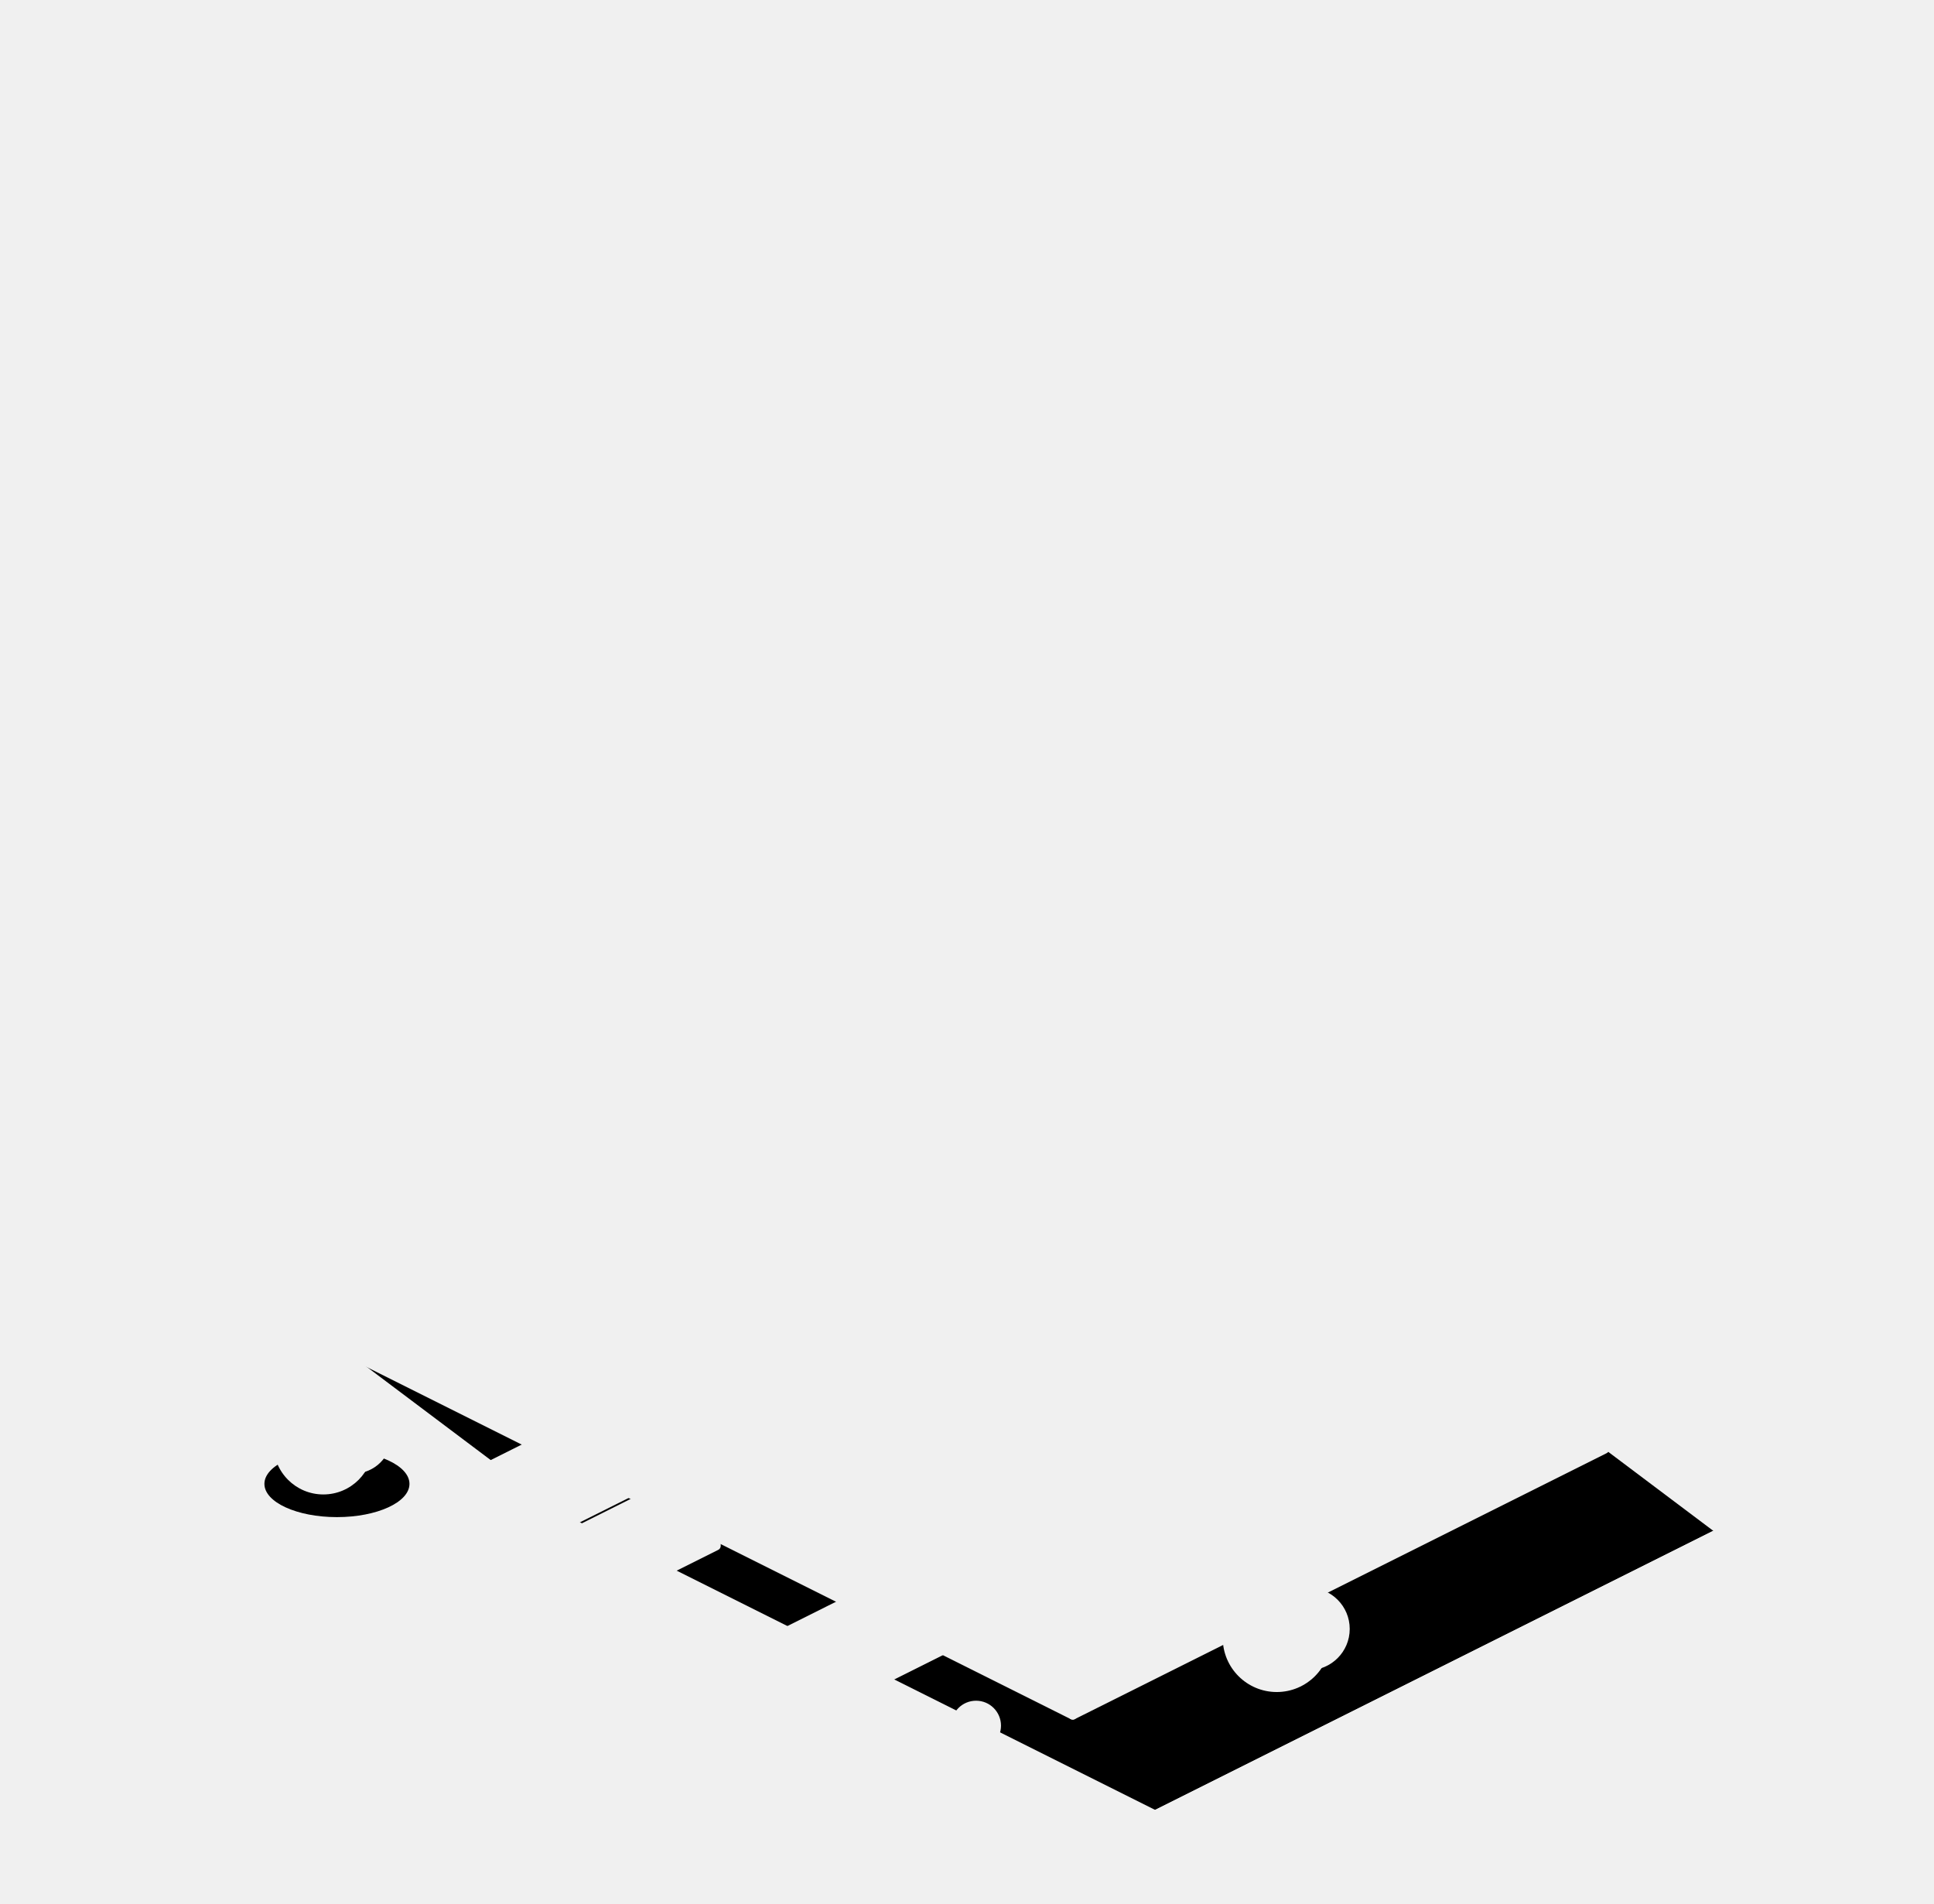
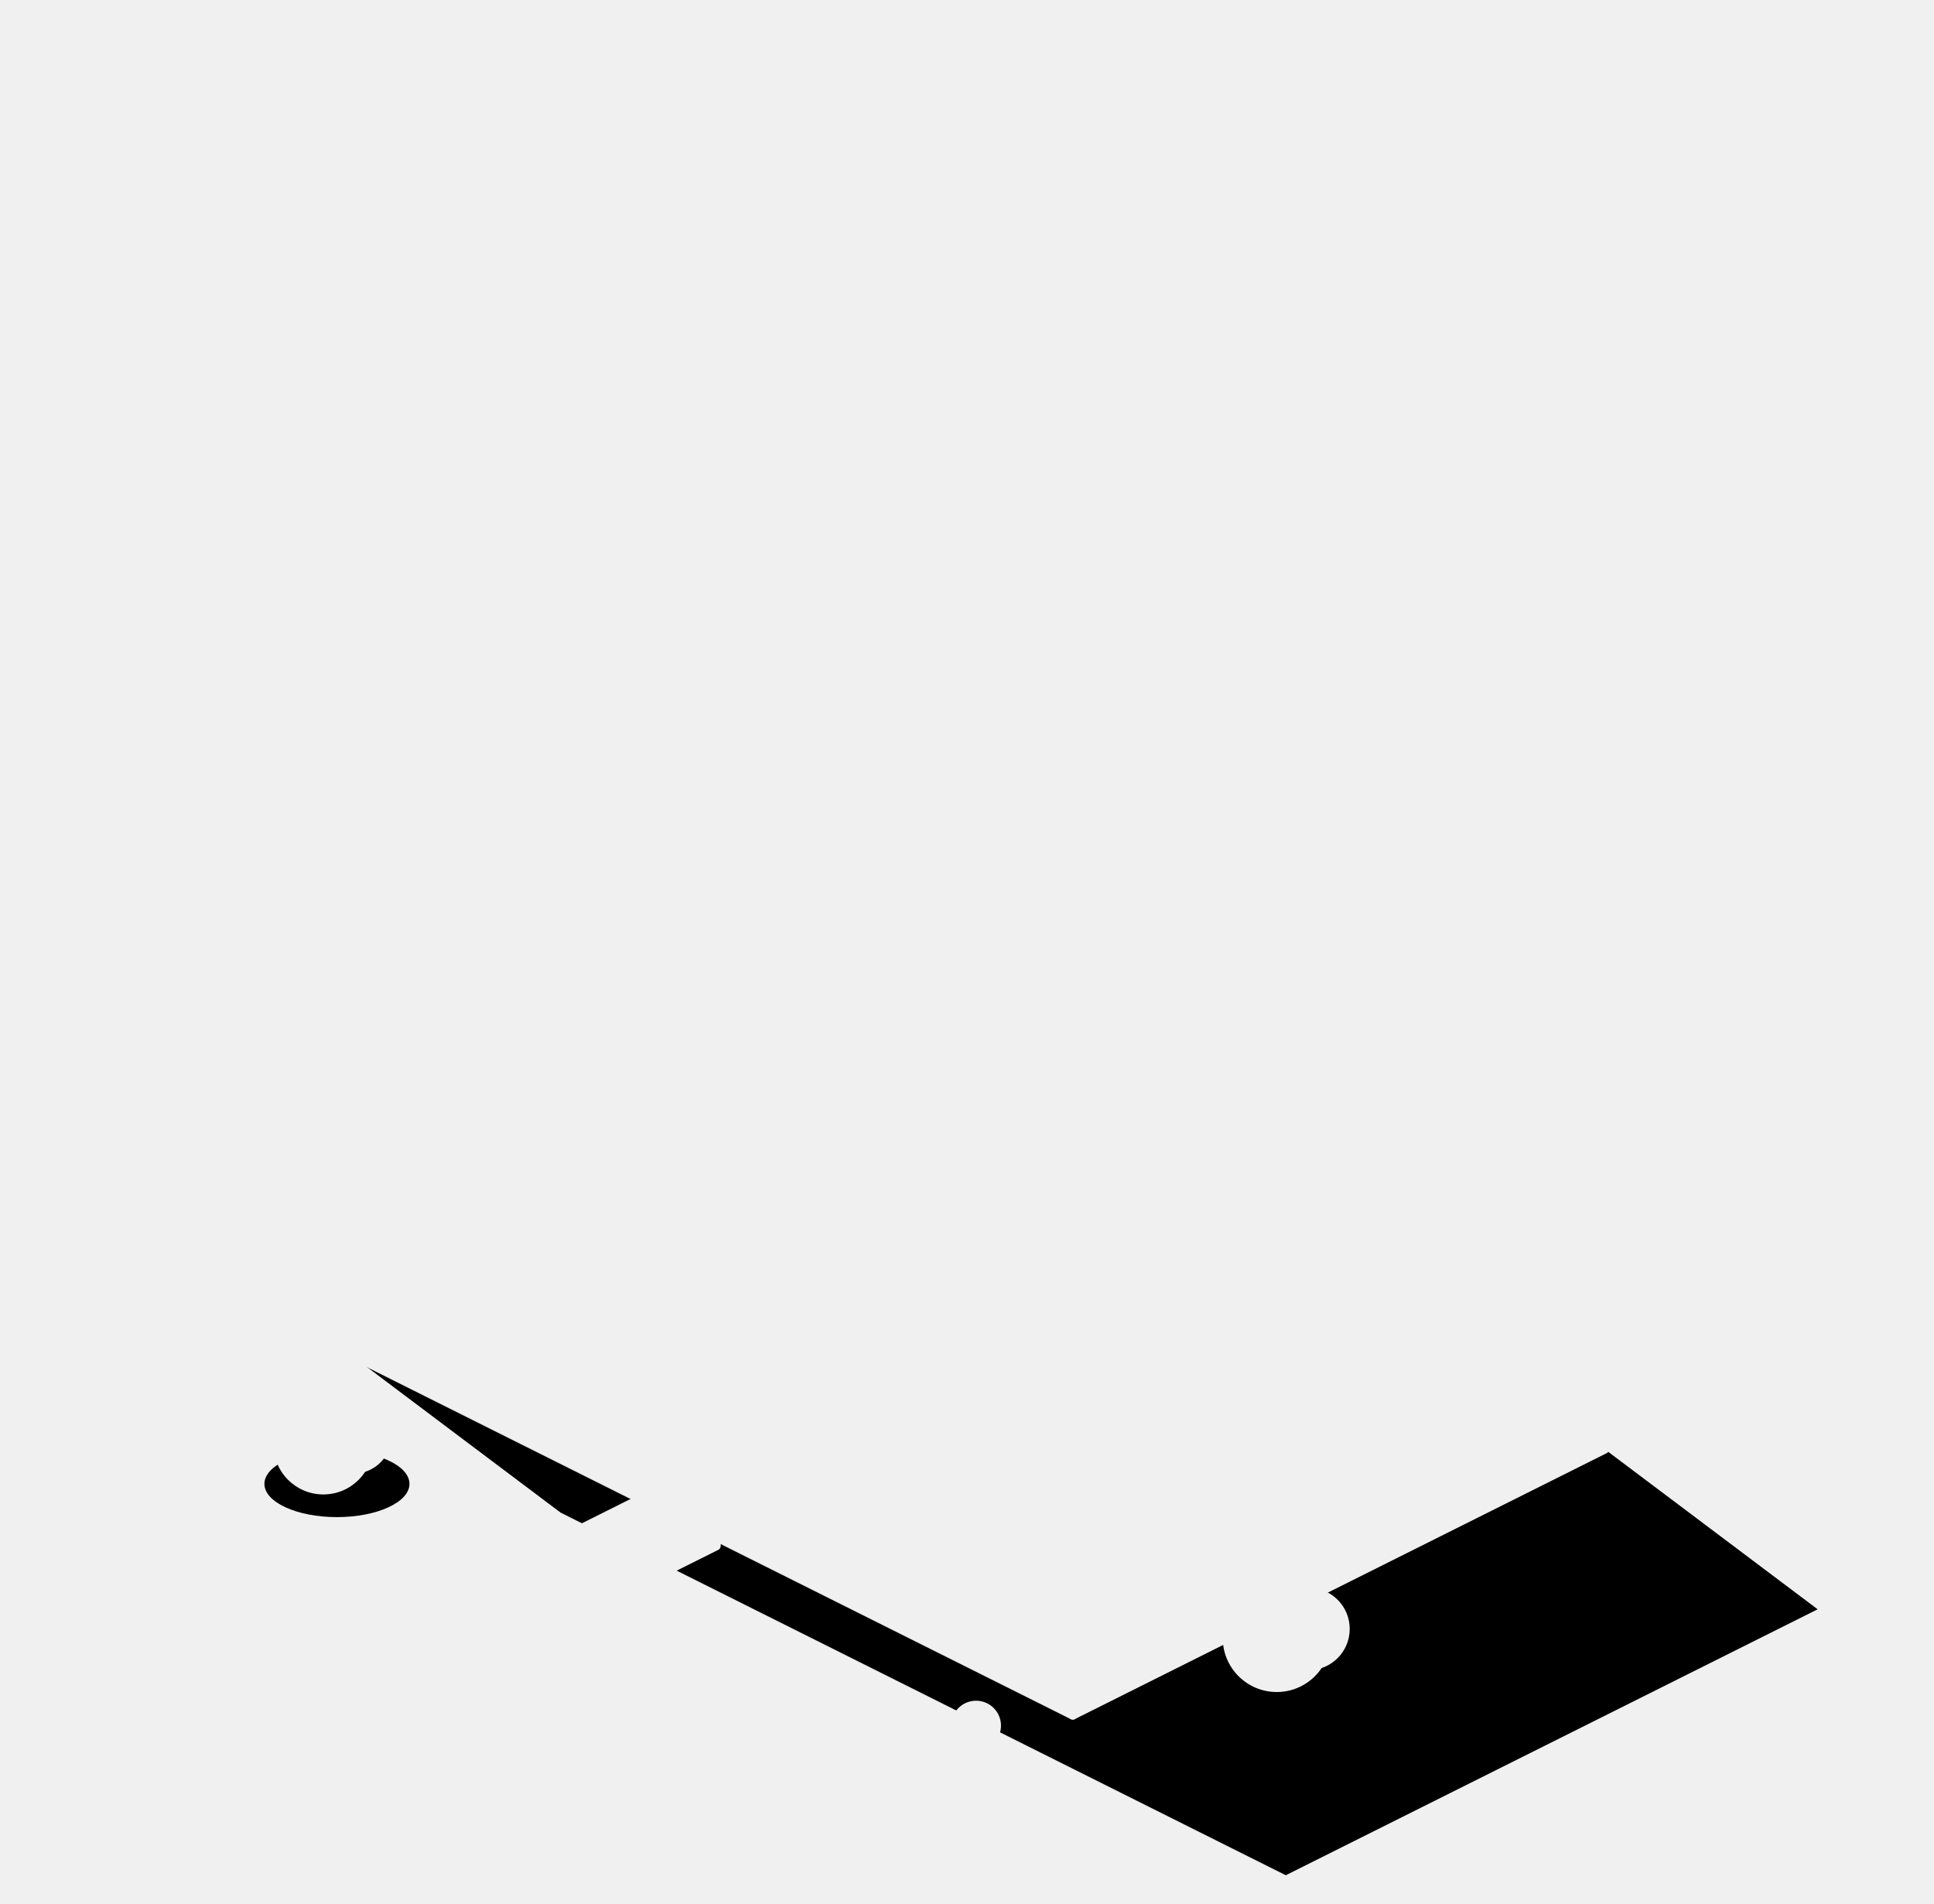
<svg xmlns="http://www.w3.org/2000/svg" width="128" height="126" viewBox="0 0 128 126">
  <defs>
    <mask id="m" maskUnits="userSpaceOnUse" x="0" y="0" width="128" height="126">
      <ellipse cx="66.0" cy="72.6" rx="9.0" ry="4.5" fill="#fff" />
      <polygon points="23.0,89.5 58.2,71.9 106.2,95.9 120.3,106.5 85.1,124.1 37.1,100.1" fill="#fff" />
      <polygon points="52.8,83.6 56.0,82.0 59.2,83.6 79.5,98.8 76.3,100.4 73.1,98.8" fill="#fff" />
      <polygon points="78.4,96.4 81.6,94.8 84.8,96.4 105.1,111.6 101.9,113.2 98.7,111.6" fill="#fff" />
      <polygon points="37.1,90.2 44.2,86.6 53.8,91.4 71.1,104.4 64.1,108.0 54.5,103.2" fill="#fff" />
      <polygon points="35.5,90.0 44.2,85.7 55.7,91.4 64.8,105.1" fill="#fff" />
      <polygon points="60.8,102.0 67.8,98.5 77.4,103.3 94.8,116.3 87.7,119.8 78.1,115.0" fill="#fff" />
      <polygon points="59.2,101.8 67.8,97.5 79.4,103.3 88.4,116.9" fill="#fff" />
      <ellipse cx="22.3" cy="98.2" rx="4.8" ry="2.2" fill="#fff" />
      <ellipse cx="85.5" cy="111.1" rx="5.2" ry="2.3" fill="#fff" />
      <line x1="64.0" y1="71.6" x2="64.0" y2="62.6" stroke="#000" stroke-width="2.2" stroke-linecap="round" />
      <circle cx="64.0" cy="58.8" r="7.5" fill="#000" />
      <circle cx="59.5" cy="54.8" r="6.0" fill="#000" />
      <circle cx="66.9" cy="52.2" r="4.875" fill="#000" />
-       <polygon points="35.2,95.6 41.6,98.8 26.6,106.3 20.2,103.1" fill="#000" stroke="#000" stroke-width="0.6" stroke-linejoin="round" />
-       <polygon points="56.0,106.0 62.4,109.2 47.4,116.7 41.0,113.5" fill="#000" stroke="#000" stroke-width="0.6" stroke-linejoin="round" />
      <polygon points="23.0,89.5 71.0,113.5 71.0,83.5 23.0,59.5" fill="#000" stroke="#000" stroke-width="0.6" stroke-linejoin="round" />
      <polygon points="106.2,95.9 71.0,113.5 71.0,83.5 106.2,65.9" fill="#000" stroke="#000" stroke-width="0.6" stroke-linejoin="round" />
      <polygon points="58.2,41.9 106.2,65.9 71.0,83.5 23.0,59.5" fill="#000" stroke="#000" stroke-width="0.6" stroke-linejoin="round" />
      <polygon points="23.0,89.5 71.0,113.5 71.0,111.0 23.0,87.0" fill="#000" />
      <polygon points="106.2,95.9 71.0,113.5 71.0,111.0 106.2,93.4" fill="#000" />
      <polygon points="26.4,73.0 34.6,77.1 34.6,68.5 26.4,64.4" fill="#000" />
      <polygon points="27.3,72.5 33.7,75.8 33.7,68.9 27.3,65.7" fill="#000" />
      <polygon points="27.3,65.7 30.5,67.3 27.3,70.5" fill="#000" />
      <polygon points="37.4,78.5 45.6,82.6 45.6,74.0 37.4,69.9" fill="#000" />
      <polygon points="38.3,78.1 44.7,81.3 44.7,74.5 38.3,71.2" fill="#000" />
      <polygon points="38.3,71.2 41.5,72.8 38.3,76.0" fill="#000" />
      <polygon points="48.5,84.0 56.7,88.1 56.7,79.5 48.5,75.4" fill="#000" />
      <polygon points="49.4,83.6 55.8,86.8 55.8,80.0 49.4,76.8" fill="#000" />
      <polygon points="49.4,76.8 52.6,78.4 49.4,81.5" fill="#000" />
      <polygon points="59.5,89.6 67.7,93.7 67.7,85.0 59.5,80.9" fill="#000" />
      <polygon points="60.4,89.1 66.8,92.3 66.8,85.5 60.4,82.3" fill="#000" />
      <polygon points="60.4,82.3 63.6,83.9 60.4,87.1" fill="#000" />
      <polygon points="25.4,86.6 32.8,90.3 32.8,82.0 25.4,78.3" fill="#000" />
      <polygon points="26.3,86.2 31.9,89.0 31.9,82.4 26.3,79.7" fill="#000" />
      <polygon points="26.3,79.7 29.1,81.1 26.3,84.2" fill="#000" />
      <polygon points="34.7,95.4 42.1,99.0 42.1,86.5 34.7,82.9" fill="#000" />
      <polygon points="35.7,95.8 41.1,98.6 41.1,87.1 35.7,84.3" fill="#000" />
      <circle cx="39.8" cy="92.7" r=".8" fill="#000" />
      <polygon points="43.7,95.8 50.3,99.1 50.3,90.8 43.7,87.5" fill="#000" />
      <polygon points="44.6,95.3 49.5,97.7 49.5,91.2 44.6,88.8" fill="#000" />
      <polygon points="44.6,88.8 47.0,90.0 44.6,93.4" fill="#000" />
      <polygon points="55.5,105.8 62.9,109.4 62.9,96.9 55.5,93.3" fill="#000" />
      <polygon points="56.5,106.2 61.9,109.0 61.9,97.5 56.5,94.7" fill="#000" />
      <circle cx="60.6" cy="103.1" r=".8" fill="#000" />
      <polygon points="63.4,105.6 69.7,108.7 69.7,100.4 63.4,97.3" fill="#000" />
      <polygon points="64.3,105.2 68.8,107.4 68.8,100.9 64.3,98.7" fill="#000" />
      <polygon points="64.3,98.7 66.6,99.8 64.3,103.2" fill="#000" />
      <polygon points="100.9,80.4 90.8,85.5 90.8,76.8 100.9,71.8" fill="#000" />
      <polygon points="100.0,79.9 91.7,84.1 91.7,77.3 100.0,73.1" fill="#000" />
      <polygon points="86.5,87.6 76.4,92.7 76.4,84.0 86.5,79.0" fill="#000" />
      <polygon points="85.6,87.1 77.3,91.3 77.3,84.5 85.6,80.3" fill="#000" />
      <polygon points="100.9,94.5 90.8,99.6 90.8,91.3 100.9,86.2" fill="#000" />
      <polygon points="100.0,94.0 91.7,98.2 91.7,91.7 100.0,87.5" fill="#000" />
      <polygon points="86.5,101.7 76.4,106.8 76.4,98.5 86.5,93.4" fill="#000" />
      <polygon points="85.6,101.2 77.3,105.4 77.3,98.9 85.6,94.7" fill="#000" />
      <line x1="47.0" y1="101.5" x2="47.0" y2="71.5" stroke="#000" stroke-width="0.8" stroke-linecap="round" />
      <polygon points="106.2,65.9 71.0,83.5 88.6,60.7" fill="#000" stroke="#000" stroke-width="0.6" stroke-linejoin="round" />
      <polygon points="58.2,41.4 111.4,67.9 91.2,62.0 38.1,35.4" fill="#000" stroke="#000" stroke-width="0.6" stroke-linejoin="round" />
      <polygon points="17.9,61.5 71.0,88.1 91.2,62.0 38.1,35.4" fill="#000" stroke="#000" stroke-width="0.6" stroke-linejoin="round" />
      <polygon points="52.8,47.6 56.0,49.2 56.0,38.2 52.8,36.6" fill="#000" stroke="#000" stroke-width="0.6" stroke-linejoin="round" />
      <polygon points="59.2,47.6 56.0,49.2 56.0,38.2 59.2,36.6" fill="#000" stroke="#000" stroke-width="0.6" stroke-linejoin="round" />
      <polygon points="56.0,35.0 59.2,36.6 56.0,38.2 52.8,36.6" fill="#000" stroke="#000" stroke-width="0.6" stroke-linejoin="round" />
      <polygon points="78.4,60.4 81.6,62.0 81.6,51.0 78.4,49.4" fill="#000" stroke="#000" stroke-width="0.6" stroke-linejoin="round" />
      <polygon points="84.8,60.4 81.6,62.0 81.6,51.0 84.8,49.4" fill="#000" stroke="#000" stroke-width="0.6" stroke-linejoin="round" />
      <polygon points="81.6,47.8 84.8,49.4 81.6,51.0 78.4,49.4" fill="#000" stroke="#000" stroke-width="0.6" stroke-linejoin="round" />
      <polygon points="37.1,58.2 46.7,63.0 46.7,56.0 37.1,51.2" fill="#000" stroke="#000" stroke-width="0.6" stroke-linejoin="round" />
      <polygon points="53.8,59.4 46.7,63.0 46.7,56.0 53.8,52.4" fill="#000" stroke="#000" stroke-width="0.6" stroke-linejoin="round" />
      <polygon points="44.2,47.6 53.8,52.4 46.7,56.0 37.1,51.2" fill="#000" stroke="#000" stroke-width="0.6" stroke-linejoin="round" />
      <polygon points="38.1,58.1 45.7,61.8 45.7,55.9 38.1,52.1" fill="#000" />
      <polygon points="39.0,57.6 44.8,60.5 44.8,56.3 39.0,53.4" fill="#000" />
      <polygon points="39.0,53.4 41.9,54.9 39.0,56.4" fill="#000" />
      <polygon points="35.5,51.0 47.0,56.8 45.6,46.7" fill="#000" stroke="#000" stroke-width="0.6" stroke-linejoin="round" />
      <polygon points="55.7,52.4 47.0,56.8 45.6,46.7" fill="#000" stroke="#000" stroke-width="0.6" stroke-linejoin="round" />
      <polygon points="60.8,70.0 70.4,74.8 70.4,67.8 60.8,63.0" fill="#000" stroke="#000" stroke-width="0.6" stroke-linejoin="round" />
      <polygon points="77.4,71.3 70.4,74.8 70.4,67.8 77.4,64.3" fill="#000" stroke="#000" stroke-width="0.6" stroke-linejoin="round" />
      <polygon points="67.8,59.5 77.4,64.3 70.4,67.8 60.8,63.0" fill="#000" stroke="#000" stroke-width="0.6" stroke-linejoin="round" />
      <polygon points="61.8,69.9 69.4,73.7 69.4,67.7 61.8,63.9" fill="#000" />
      <polygon points="62.7,69.4 68.5,72.3 68.5,68.2 62.7,65.3" fill="#000" />
      <polygon points="62.7,65.3 65.6,66.7 62.7,68.2" fill="#000" />
      <polygon points="59.2,62.8 70.7,68.6 69.3,58.6" fill="#000" stroke="#000" stroke-width="0.6" stroke-linejoin="round" />
      <polygon points="79.4,64.3 70.7,68.6 69.3,58.6" fill="#000" stroke="#000" stroke-width="0.6" stroke-linejoin="round" />
      <polygon points="32.0,108.4 33.6,109.2 33.6,105.2 32.0,104.4" fill="#000" stroke="#000" stroke-width="0.6" stroke-linejoin="round" />
      <polygon points="47.4,102.3 33.6,109.2 33.6,105.2 47.4,98.3" fill="#000" stroke="#000" stroke-width="0.6" stroke-linejoin="round" />
      <polygon points="45.8,97.5 47.4,98.3 33.6,105.2 32.0,104.4" fill="#000" stroke="#000" stroke-width="0.6" stroke-linejoin="round" />
      <circle cx="19.4" cy="94.7" r="1.5" fill="#000" stroke="#000" stroke-width=".3" />
      <circle cx="16.0" cy="92.1" r="1.5" fill="#000" stroke="#000" stroke-width=".3" />
      <circle cx="23.0" cy="93.4" r="1.5" fill="#000" stroke="#000" stroke-width=".3" />
      <circle cx="15.5" cy="95.4" r="1.5" fill="#000" stroke="#000" stroke-width=".3" />
      <circle cx="61.0" cy="115.5" r="1.5" fill="#000" stroke="#000" stroke-width=".3" />
      <circle cx="57.6" cy="112.9" r="1.5" fill="#000" stroke="#000" stroke-width=".3" />
      <circle cx="64.6" cy="114.2" r="1.5" fill="#000" stroke="#000" stroke-width=".3" />
      <circle cx="57.1" cy="116.2" r="1.5" fill="#000" stroke="#000" stroke-width=".3" />
      <circle cx="21.4" cy="95.6" r="3.3" fill="#000" />
      <circle cx="23.4" cy="95.0" r="2.52" fill="#000" />
      <circle cx="84.5" cy="108.4" r="3.575" fill="#000" />
      <circle cx="86.6" cy="107.8" r="2.73" fill="#000" />
    </mask>
-     <clipPath id="c">
-       <polygon points="64.0,62.0 128.0,94.0 64.0,126.0 0.0,94.0" />
-     </clipPath>
  </defs>
-   <g clip-path="url(#c)">
-     <rect width="128" height="126" fill="#000" mask="url(#m)" />
-   </g>
+   <rect width="128" height="126" fill="#000" mask="url(#m)" />
</svg>
